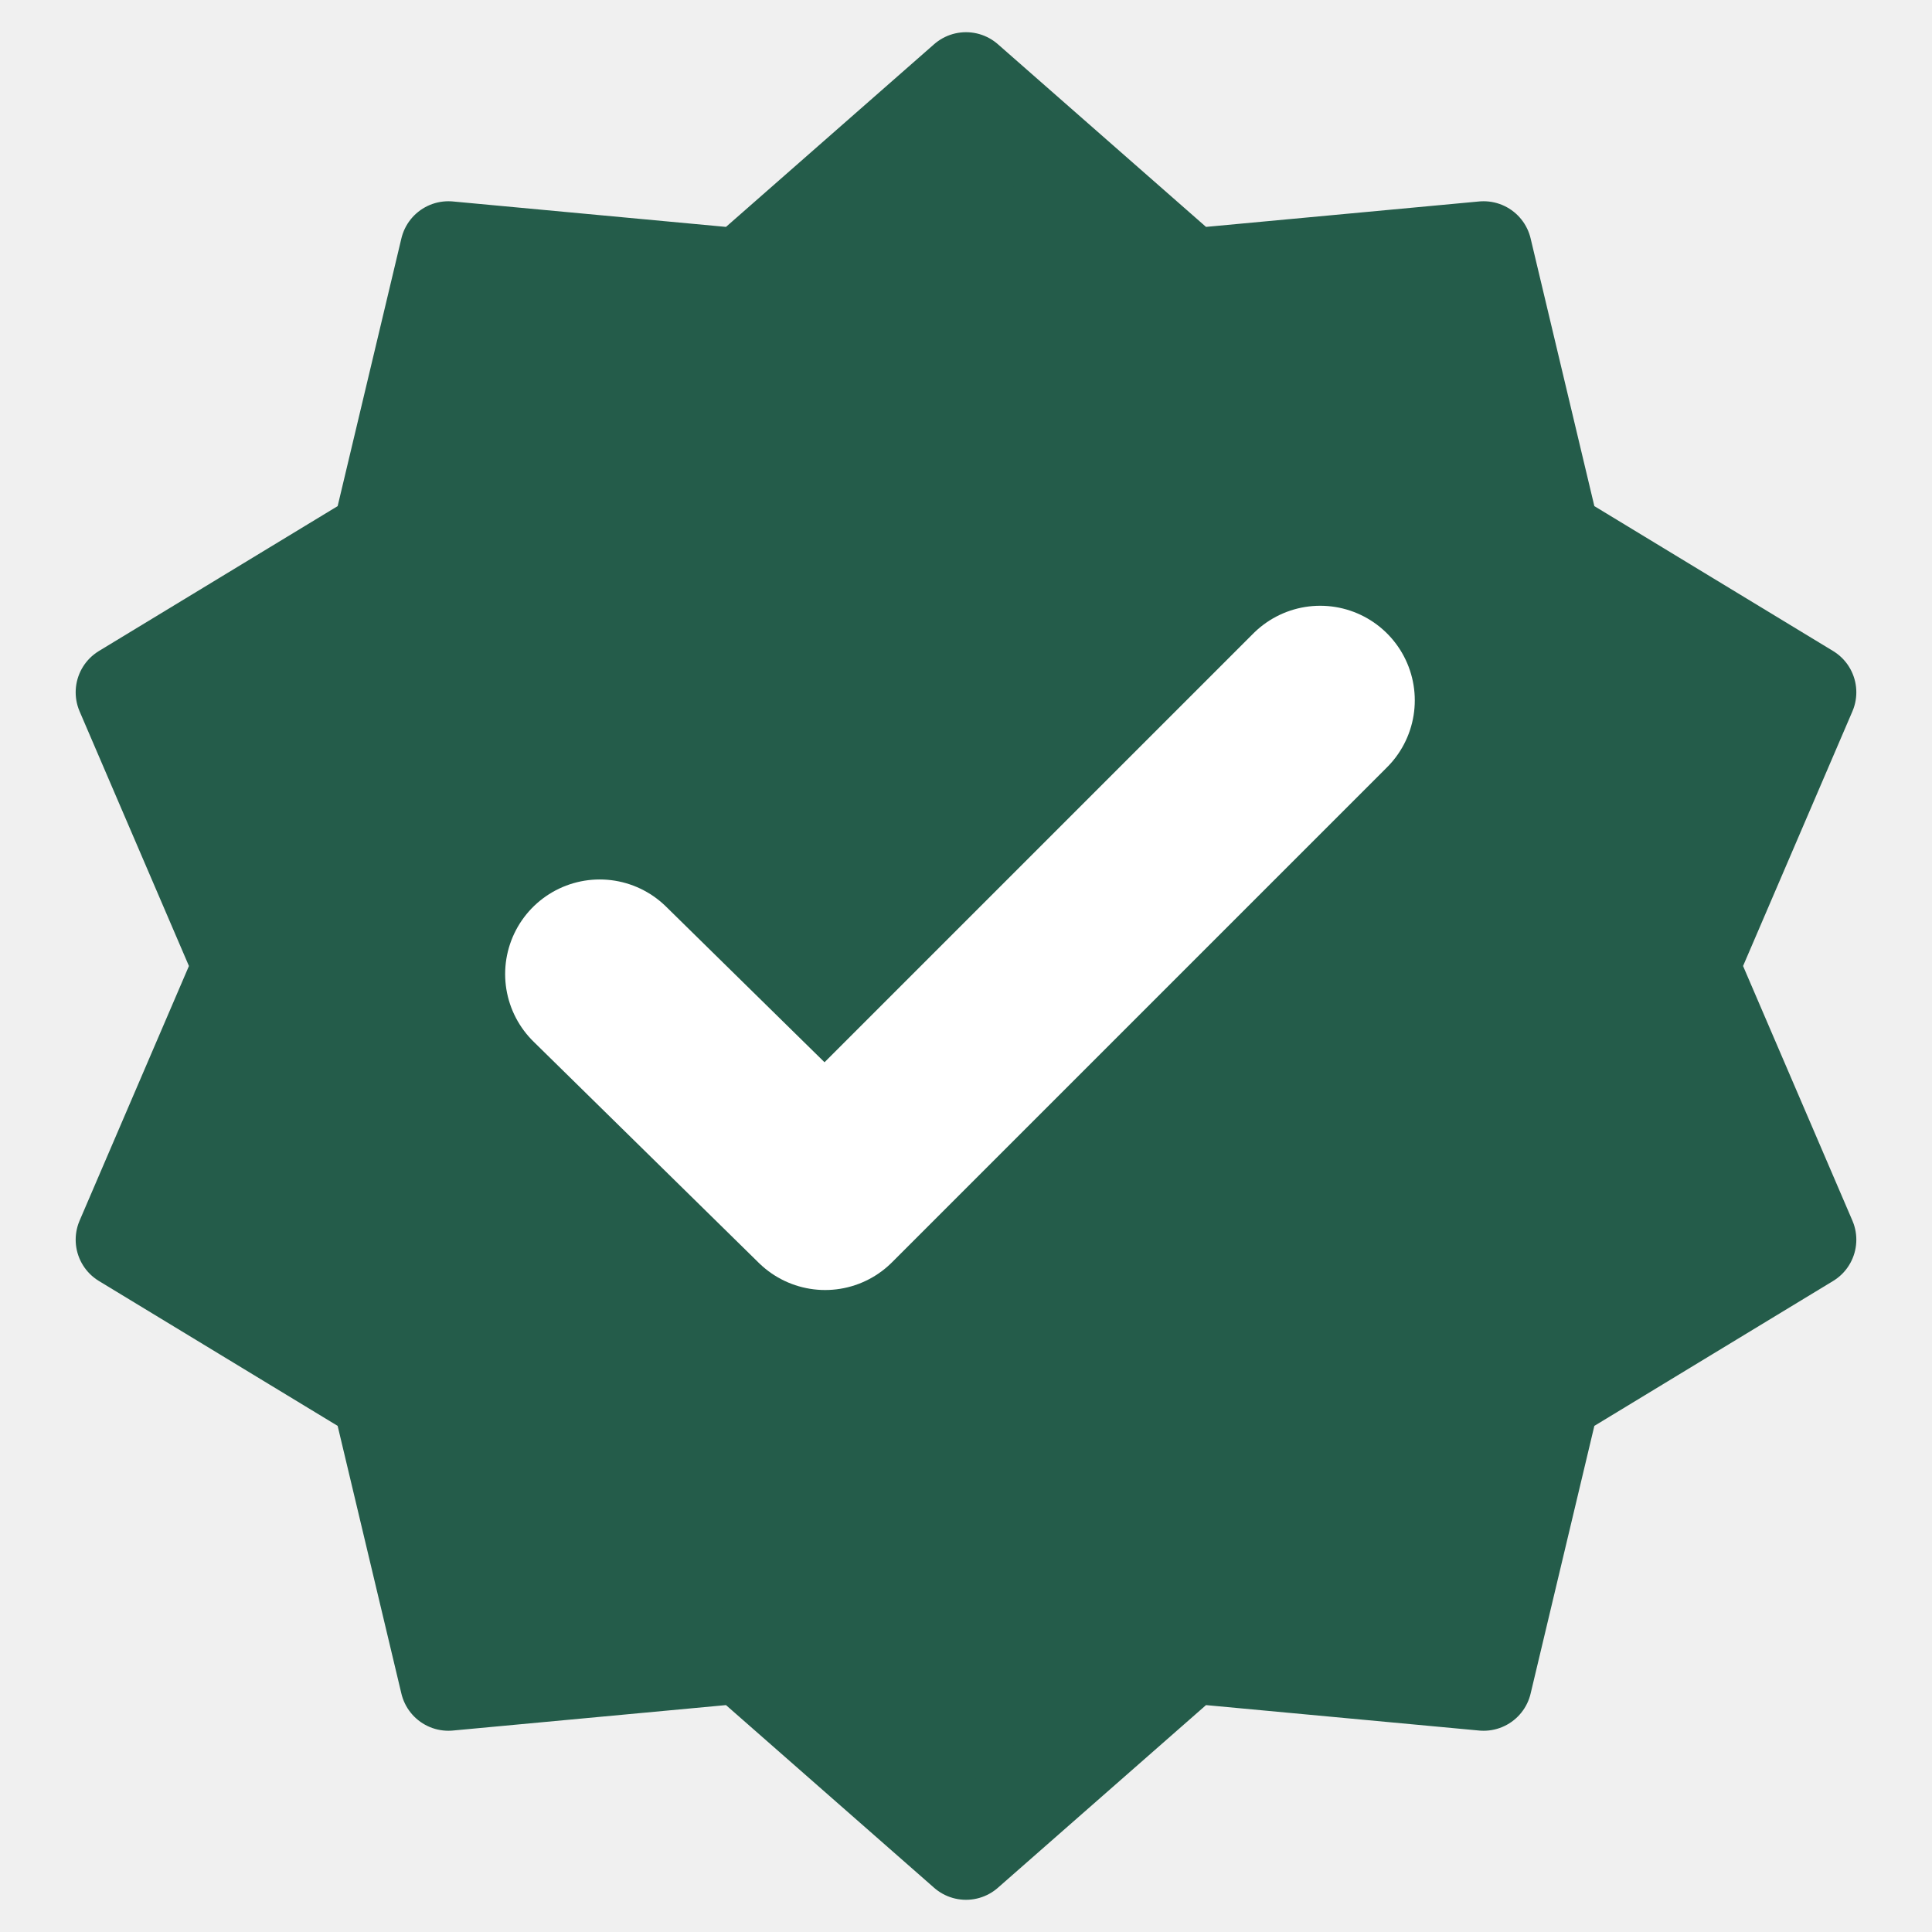
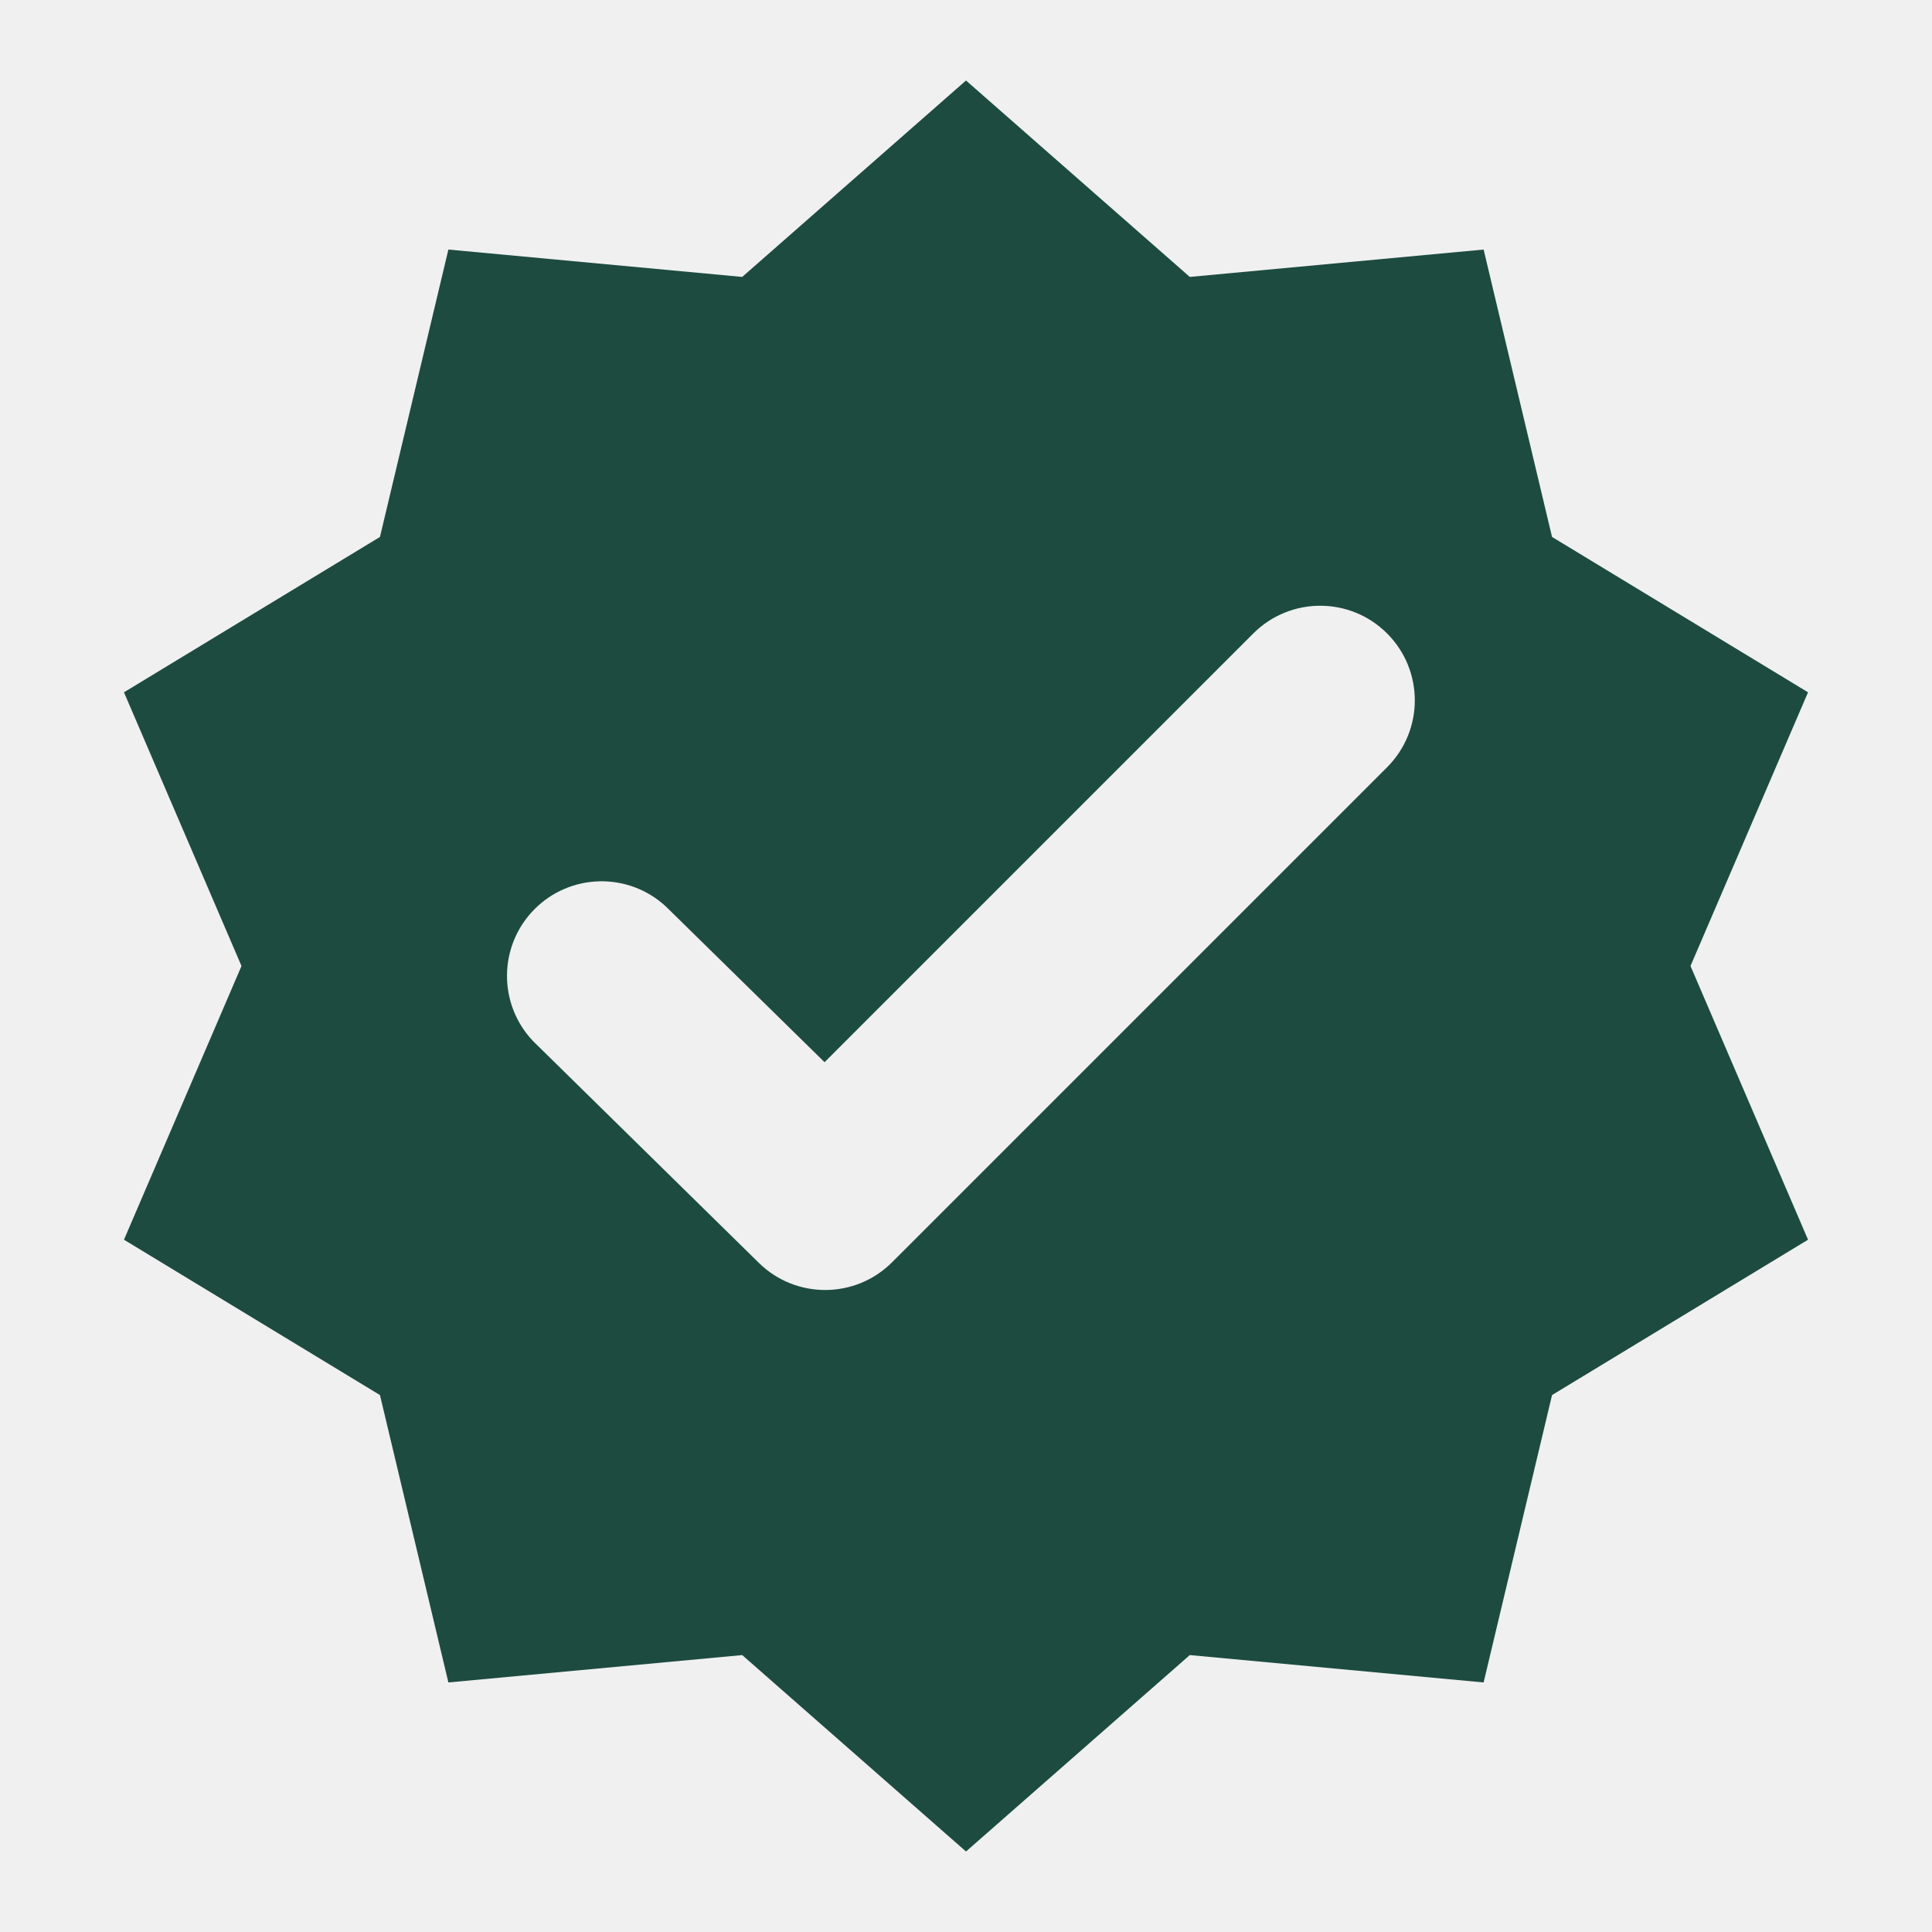
<svg xmlns="http://www.w3.org/2000/svg" viewBox="0 0 24 24" role="img">
-   <path d="m12 1 2.78 2.44 3.65-.34.85 3.57 3.18 1.93-1.46 3.4 1.46 3.4-3.18 1.93-.85 3.57-3.65-.34L12 23l-2.78-2.44-3.65.34-.85-3.57-3.18-1.93 1.46-3.4-1.46-3.4 3.18-1.93.85-3.57 3.65.34L12 1Z" fill="#245c4a" stroke="#245c4a" stroke-linejoin="round" stroke-width="1.2" />
-   <path d="m7.45 12.1 2.8 2.75 6.15-6.15" fill="none" stroke="#fff" stroke-linecap="round" stroke-linejoin="round" stroke-width="2.35" />
+   <path fill="#1D4B40" fill-rule="evenodd" d="m12 1 2.78 2.44 3.65-.34.85 3.57 3.18 1.93-1.46 3.4 1.46 3.4-3.18 1.93-.85 3.57-3.65-.34L12 23l-2.78-2.44-3.65.34-.85-3.57-3.18-1.93 1.46-3.4-1.46-3.4 3.18-1.93.85-3.57 3.65.34L12 1Z M6.627 12.938 9.427 15.688 A1.175 1.175 0 0 0 11.081 15.681 L17.231 9.531 A1.175 1.175 0 0 0 15.569 7.869 L10.243 13.195 8.273 11.262 A1.175 1.175 0 0 0 6.627 12.938Z" />
</svg>
